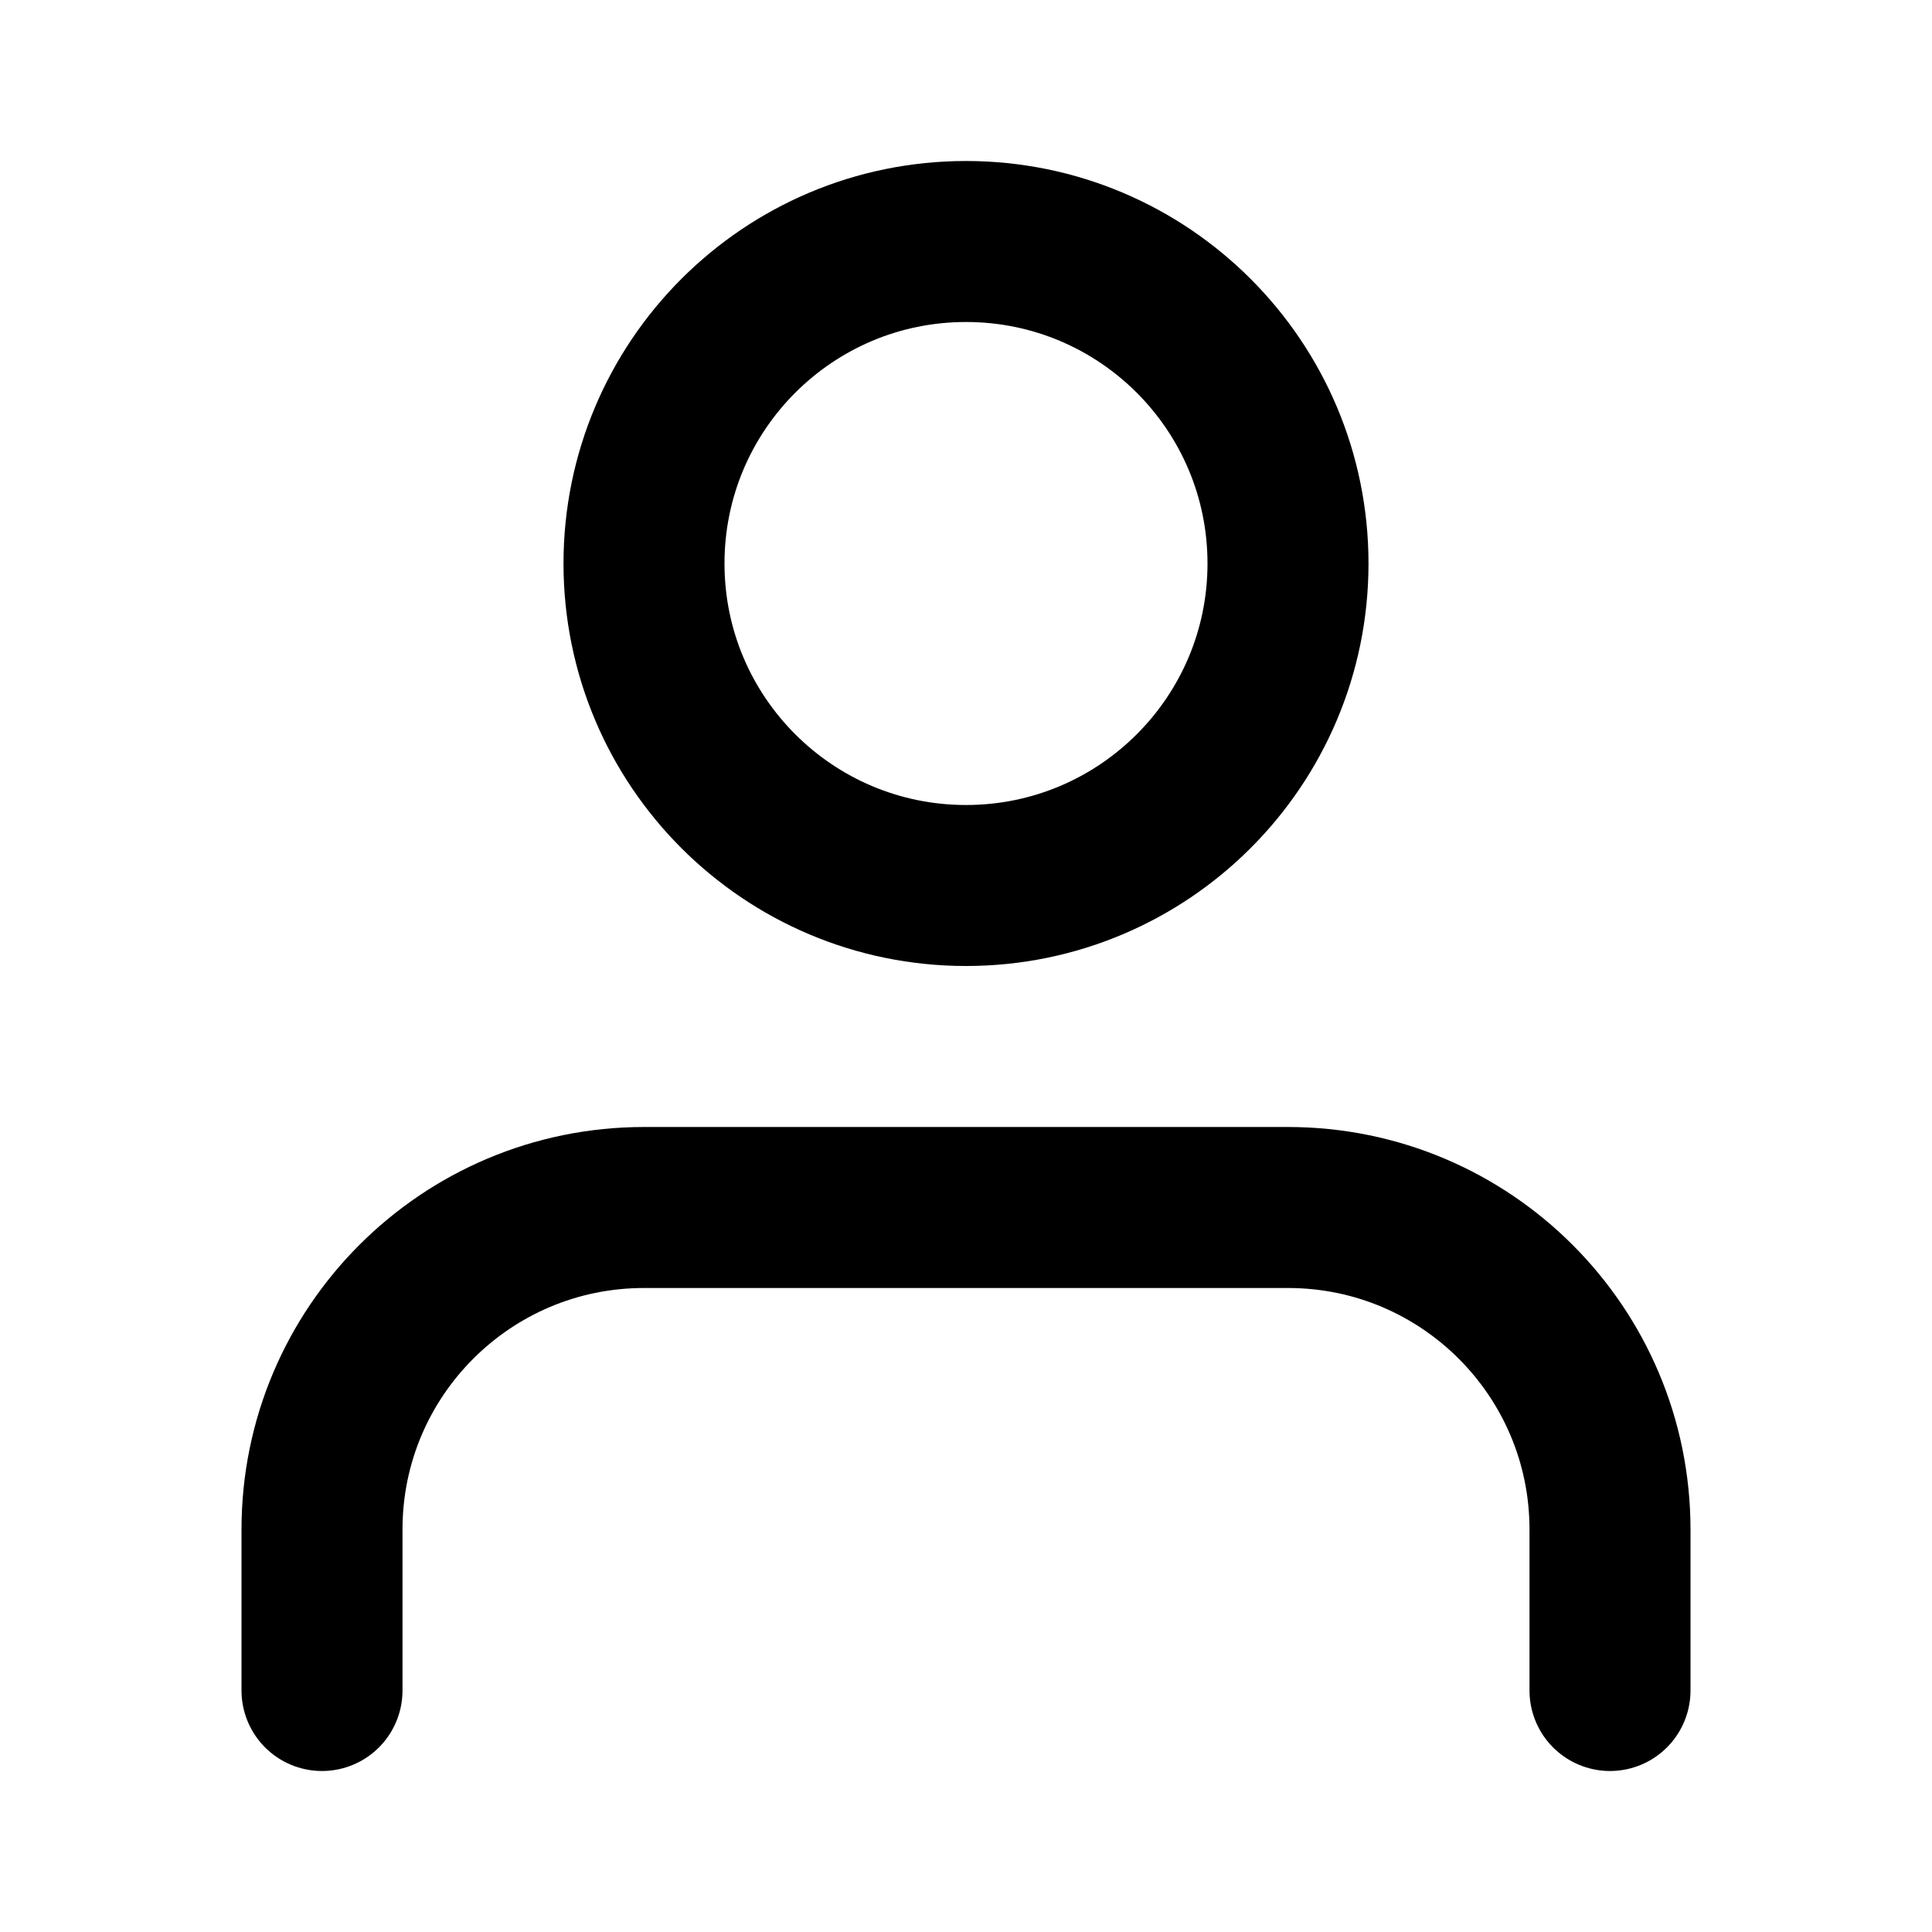
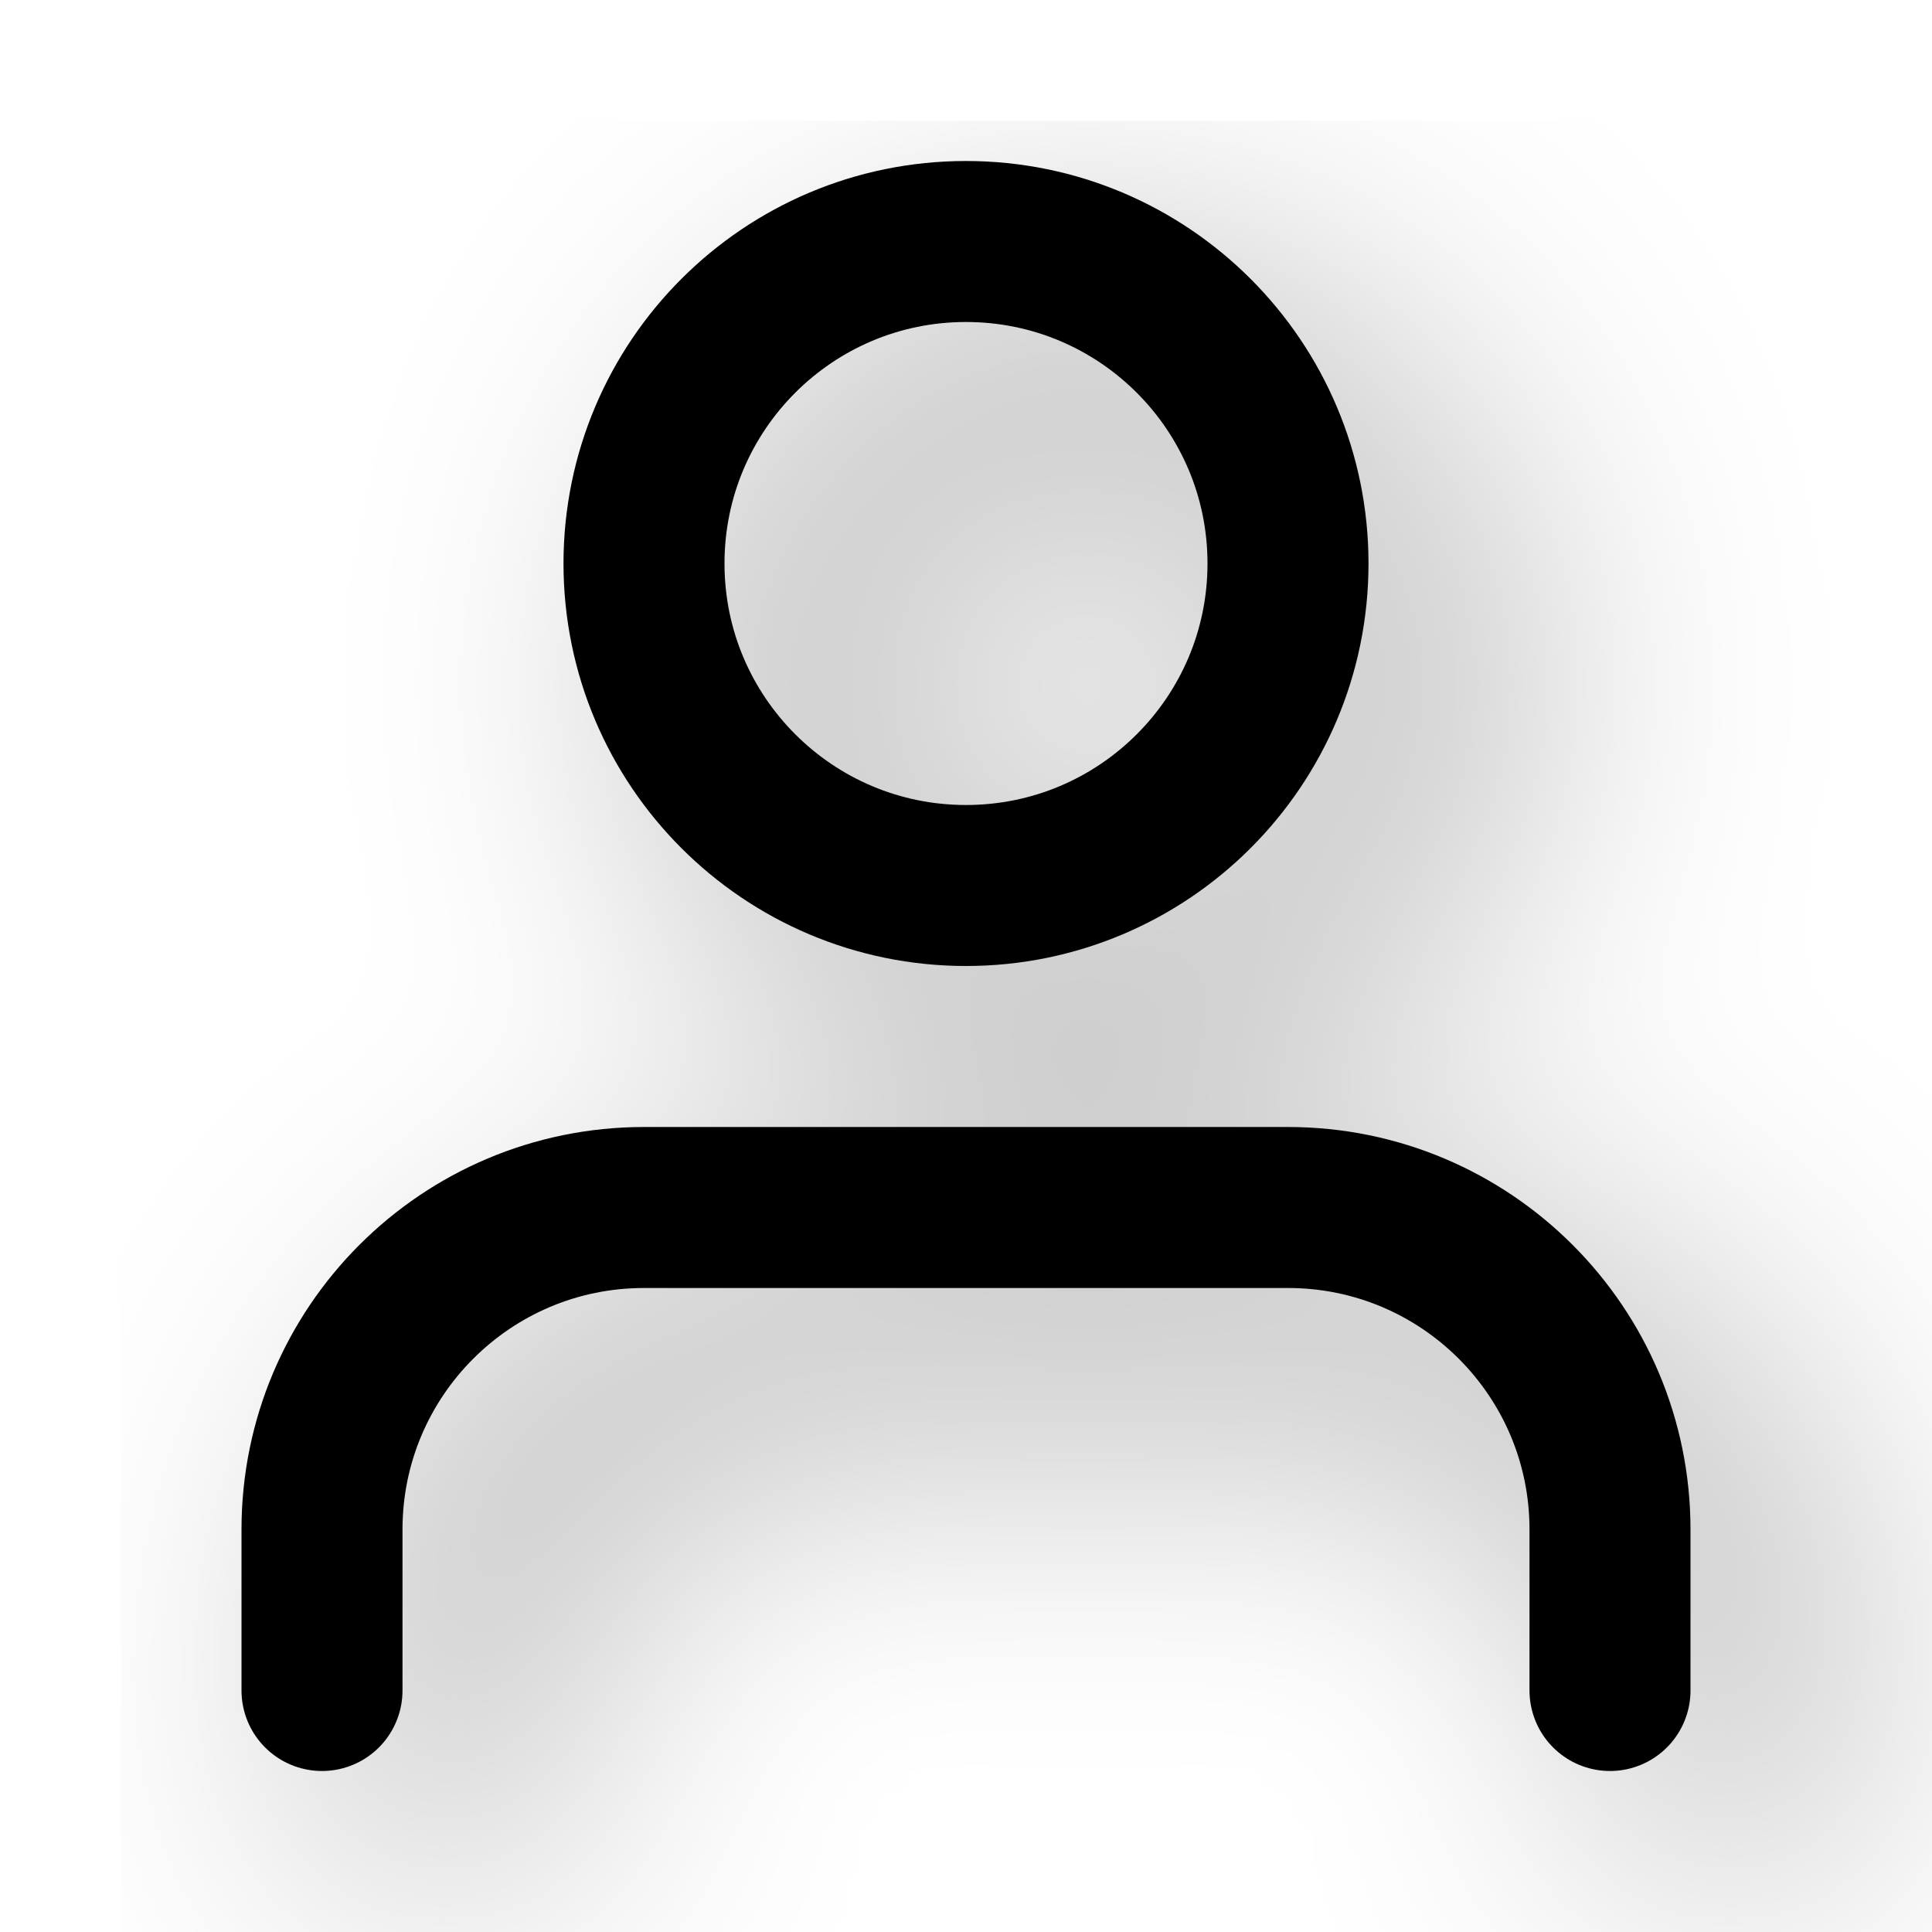
- <svg xmlns="http://www.w3.org/2000/svg" viewBox="0 0 24 24" fill="none" stroke="currentColor" stroke-width="2" stroke-linecap="round" stroke-linejoin="round">
+ <svg xmlns="http://www.w3.org/2000/svg" viewBox="0 0 24 24" fill="none" stroke="currentColor" stroke-width="2" stroke-linecap="round" stroke-linejoin="round" style="filter: drop-shadow(1.5px 1.5px 2px rgba(0,0,0,0.4));">
  <path d="M20 21v-2a4 4 0 0 0-4-4H8a4 4 0 0 0-4 4v2" />
  <circle cx="12" cy="7" r="4" />
</svg>
